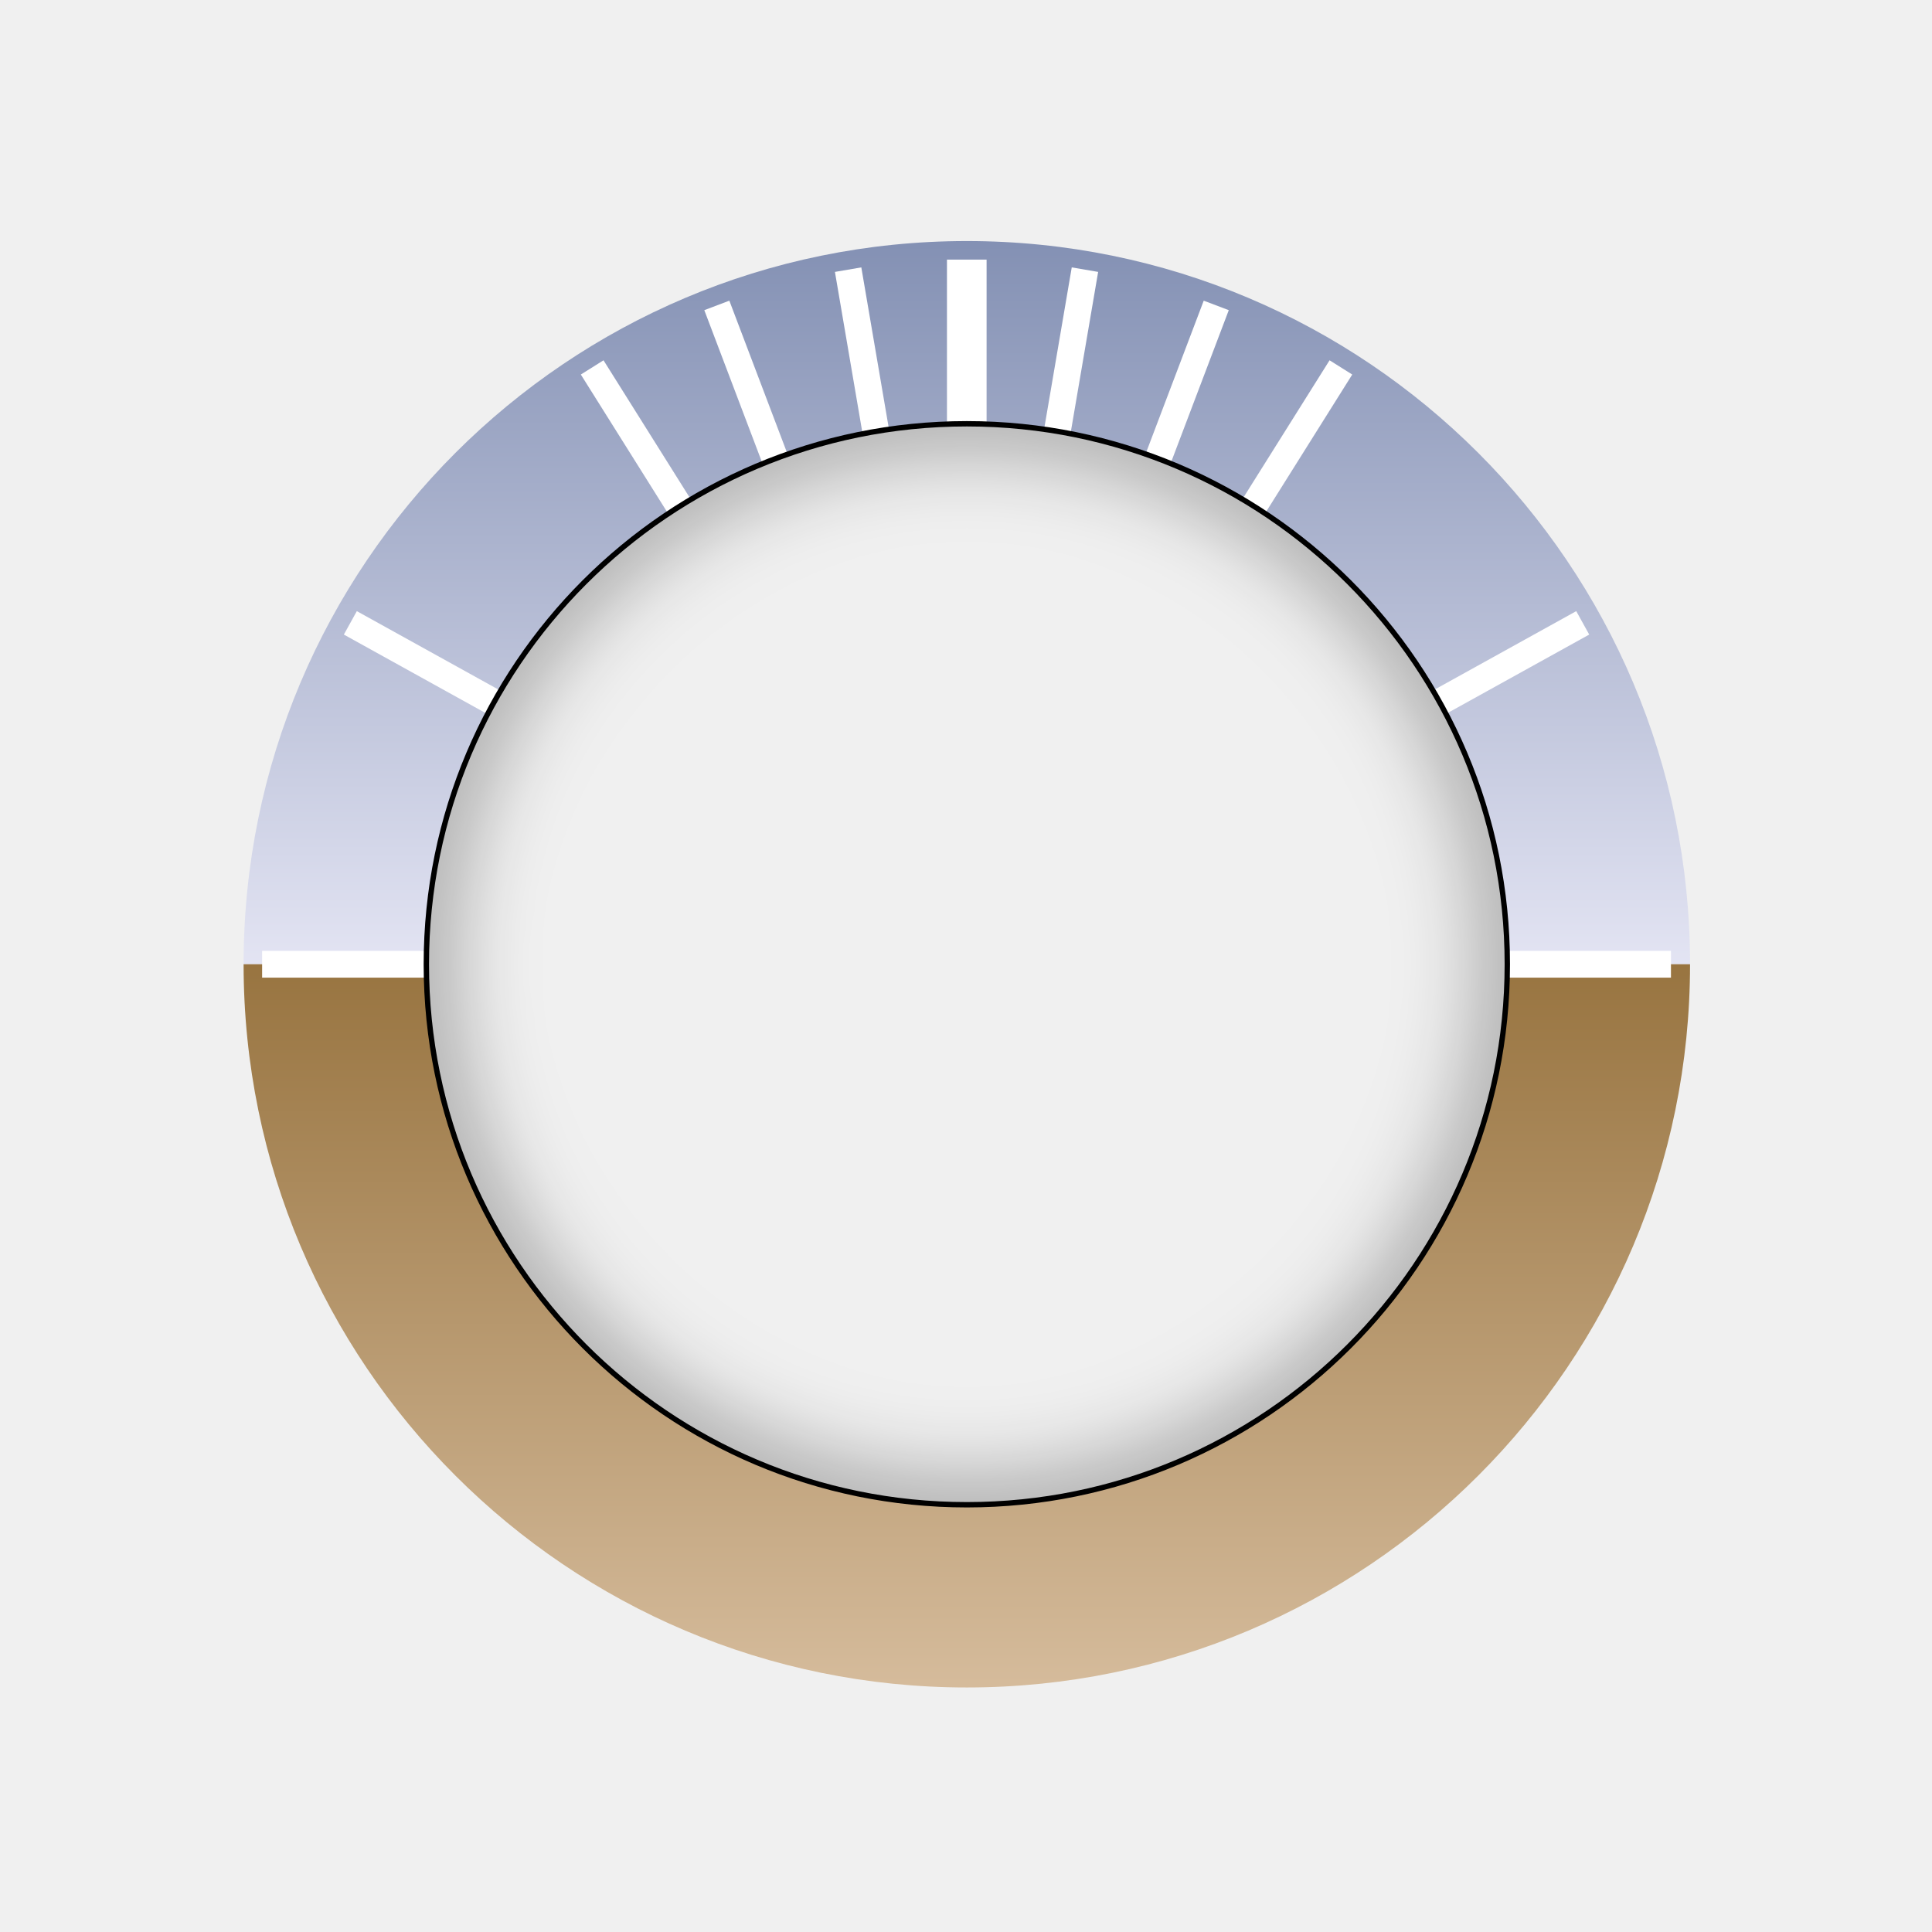
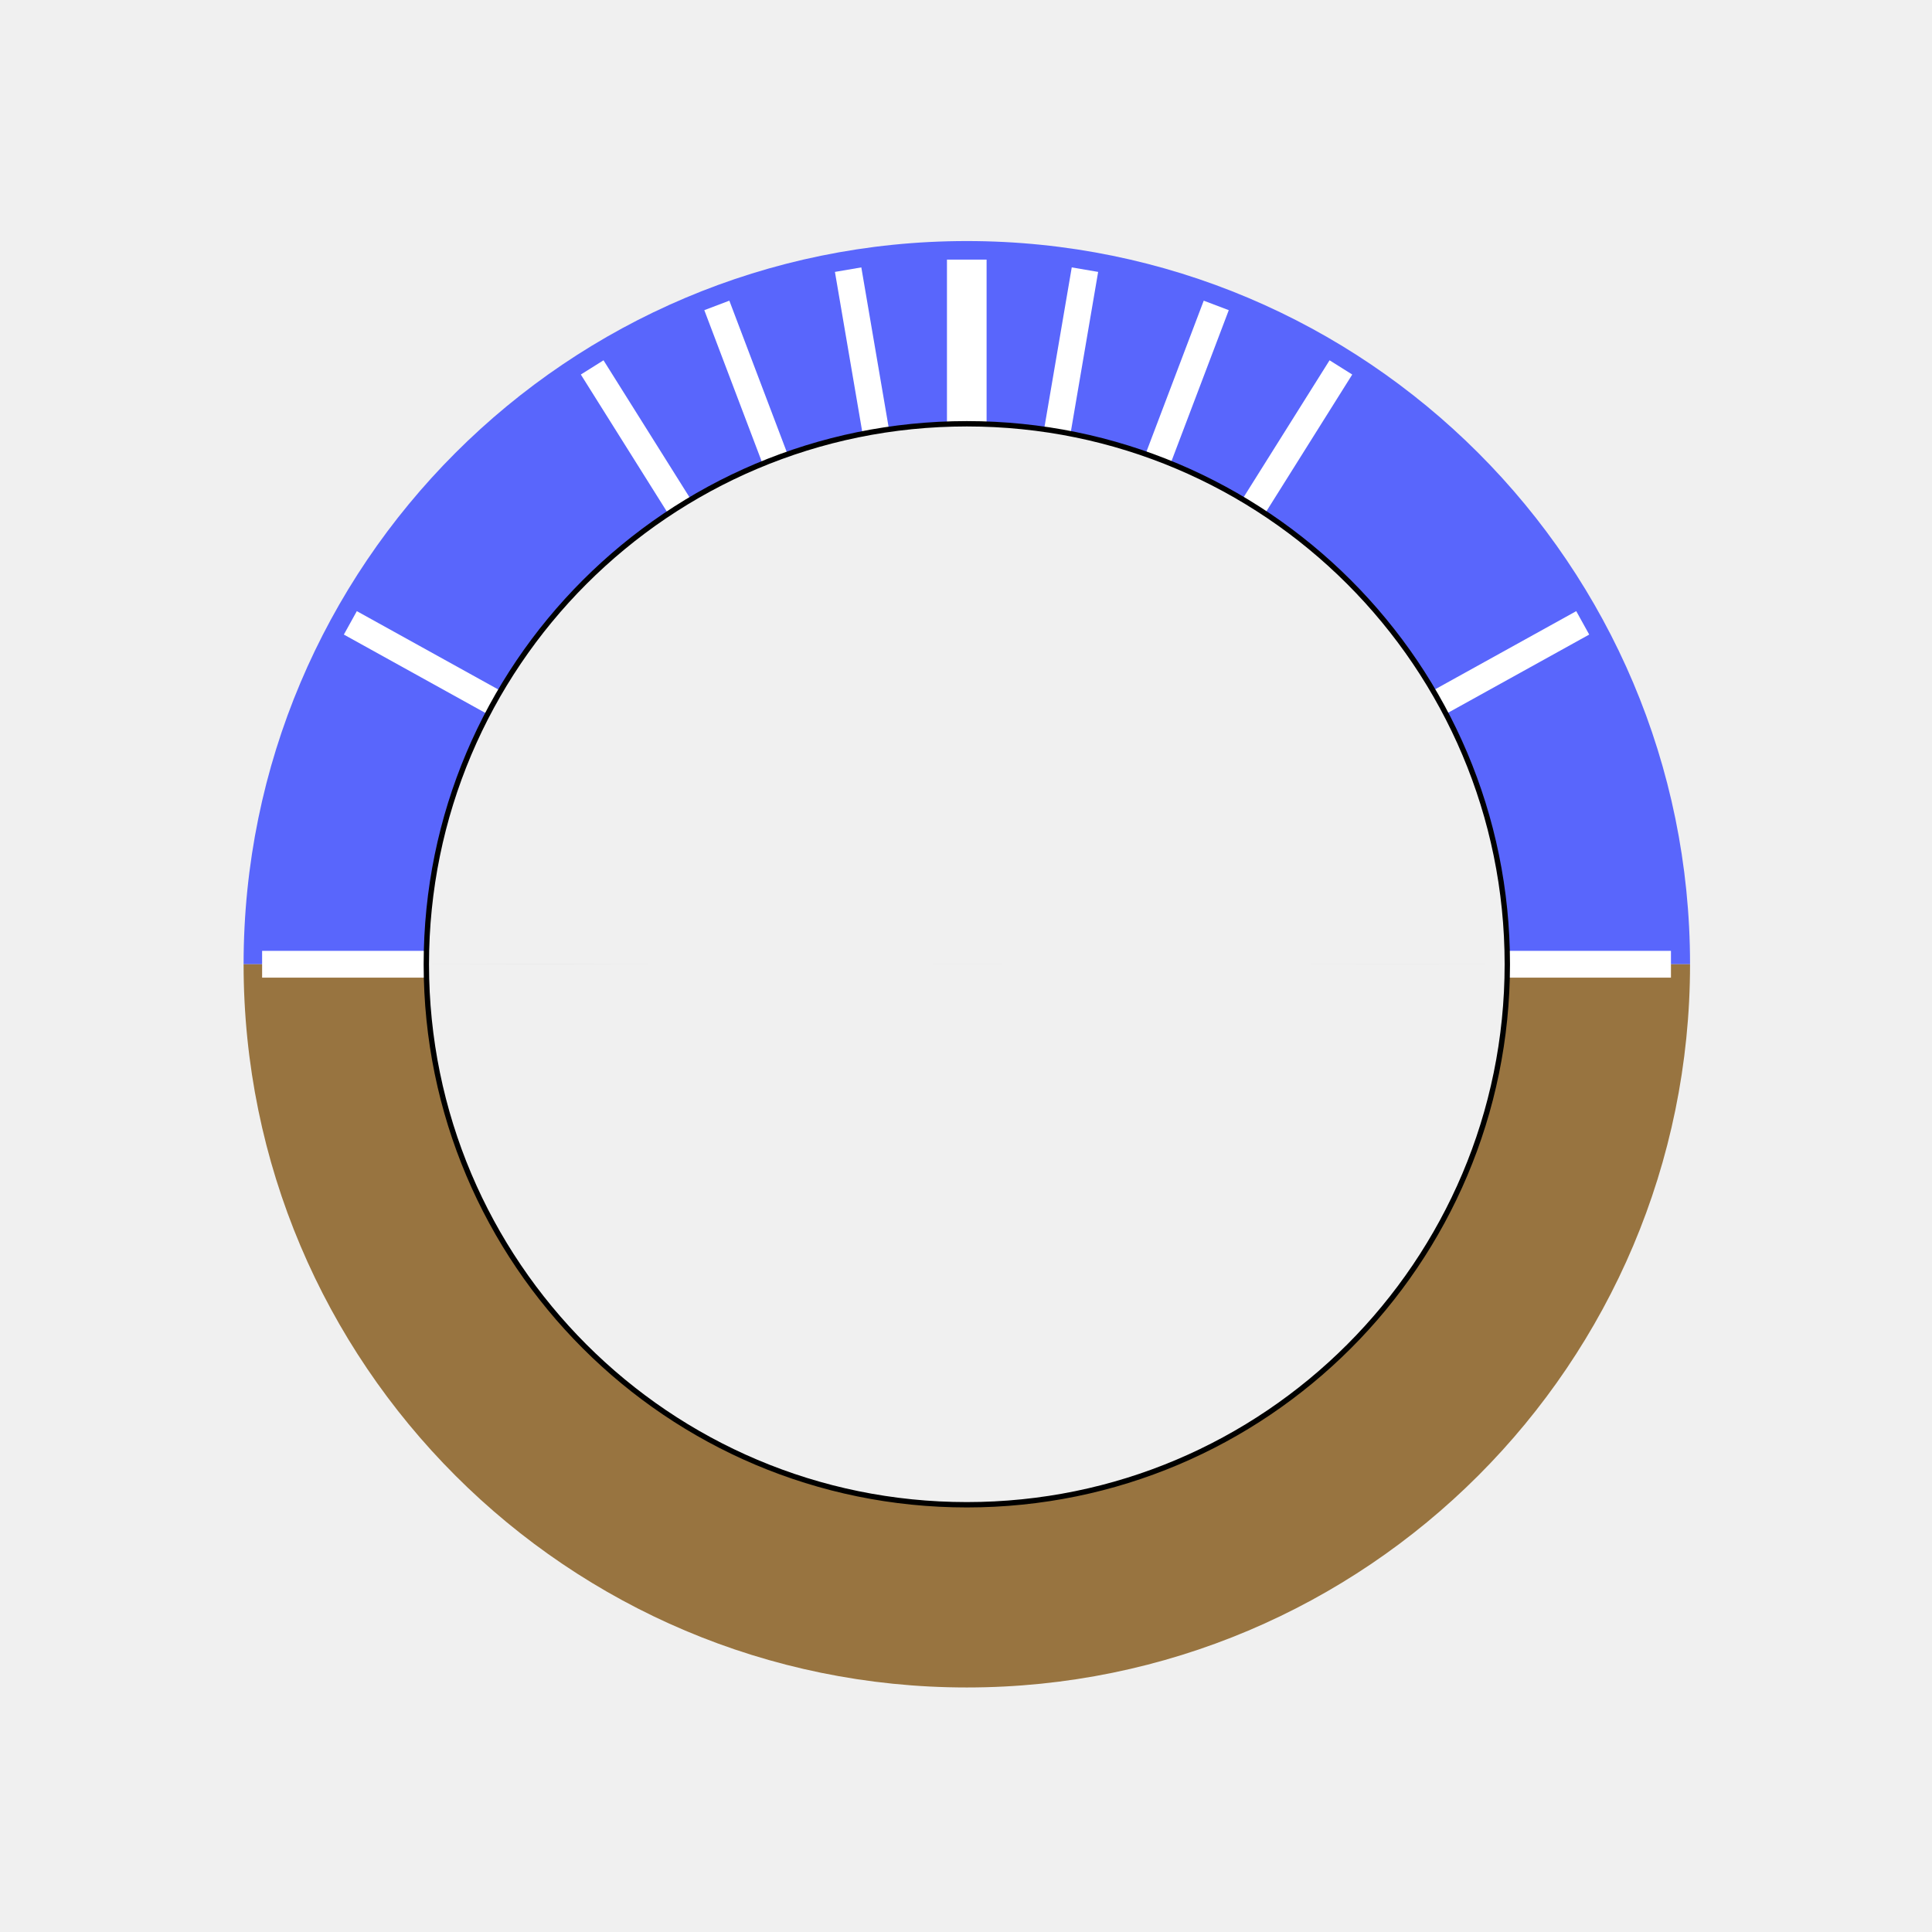
- <svg xmlns="http://www.w3.org/2000/svg" xmlns:xlink="http://www.w3.org/1999/xlink" xml:space="preserve" enable-background="new 0 0 400.667 400.666" viewBox="0 0 400.667 400.666" height="400.666" width="400.667" y="0px" x="0px" id="Layer_2" version="1.1">
+ <svg xmlns="http://www.w3.org/2000/svg" xmlns:xlink="http://www.w3.org/1999/xlink" version="1.1" id="Layer_2" x="0px" y="0px" width="400.667" height="400.666" viewBox="0 0 400.667 400.666" enable-background="new 0 0 400.667 400.666" xml:space="preserve">
  <defs id="defs109">
-     <radialGradient xlink:href="#linearGradient5132" id="radialGradient5742-9-3" cx="129.286" cy="92.274" fx="129.286" fy="92.274" r="72.726" gradientUnits="userSpaceOnUse" gradientTransform="matrix(1.651434,0,0,1.651434,-84.14424,-60.12361)" />
+     <radialGradient gradientTransform="matrix(1.651434,0,0,1.651434,-84.14424,-60.12361)" gradientUnits="userSpaceOnUse" r="72.726" fy="92.274" fx="129.286" cy="92.274" cx="129.286" id="radialGradient5742-9-3" xlink:href="#linearGradient5132" />
    <linearGradient id="linearGradient5132">
-       <stop id="stop5134" offset="0" style="stop-color:#969696;stop-opacity:1" />
-       <stop id="stop5136" offset="1" style="stop-color:#000000;stop-opacity:1" />
+       <stop style="stop-color:#969696;stop-opacity:1" offset="0" id="stop5134" />
+       <stop style="stop-color:#000000;stop-opacity:1" offset="1" id="stop5136" />
    </linearGradient>
-     <radialGradient gradientTransform="matrix(1.775522,0,0,1.775522,-815.9037,80.32266)" gradientUnits="userSpaceOnUse" r="2.166" fy="124.899" fx="276.832" cy="124.899" cx="276.832" id="radialGradient14809-7" xlink:href="#linearGradient14803" />
+     <radialGradient xlink:href="#linearGradient14803" id="radialGradient14809-7" cx="276.832" cy="124.899" fx="276.832" fy="124.899" r="2.166" gradientUnits="userSpaceOnUse" gradientTransform="matrix(1.775522,0,0,1.775522,-815.9037,80.32266)" />
    <linearGradient id="linearGradient14803">
-       <stop style="stop-color:#7d7d7d;stop-opacity:1" offset="0" id="stop14805" />
-       <stop style="stop-color:#000000;stop-opacity:0.984" offset="1" id="stop14807" />
+       <stop id="stop14805" offset="0" style="stop-color:#7d7d7d;stop-opacity:1" />
+       <stop id="stop14807" offset="1" style="stop-color:#000000;stop-opacity:0.984" />
    </linearGradient>
-     <radialGradient gradientTransform="matrix(1.775522,0,0,1.775522,-786.8133,80.32344)" gradientUnits="userSpaceOnUse" r="2.166" fy="124.899" fx="276.832" cy="124.899" cx="276.832" id="radialGradient14809-1-20" xlink:href="#linearGradient14803" />
-     <radialGradient gradientTransform="matrix(1.775522,0,0,1.775522,-815.9041,80.32315)" gradientUnits="userSpaceOnUse" r="2.166" fy="124.899" fx="276.832" cy="124.899" cx="276.832" id="radialGradient14809-3-8" xlink:href="#linearGradient14803" />
-     <radialGradient gradientTransform="matrix(1.775522,0,0,1.775522,-786.8137,80.32393)" gradientUnits="userSpaceOnUse" r="2.166" fy="124.899" fx="276.832" cy="124.899" cx="276.832" id="radialGradient14809-1-2-8" xlink:href="#linearGradient14803" />
-     <filter style="color-interpolation-filters:sRGB" id="filter6810" x="-0.025" width="1.05" y="-0.047" height="1.094">
-       <feGaussianBlur stdDeviation="2.193" id="feGaussianBlur6812" />
+     <radialGradient xlink:href="#linearGradient14803" id="radialGradient14809-1-20" cx="276.832" cy="124.899" fx="276.832" fy="124.899" r="2.166" gradientUnits="userSpaceOnUse" gradientTransform="matrix(1.775522,0,0,1.775522,-786.8133,80.32344)" />
+     <radialGradient xlink:href="#linearGradient14803" id="radialGradient14809-3-8" cx="276.832" cy="124.899" fx="276.832" fy="124.899" r="2.166" gradientUnits="userSpaceOnUse" gradientTransform="matrix(1.775522,0,0,1.775522,-815.9041,80.32315)" />
+     <radialGradient xlink:href="#linearGradient14803" id="radialGradient14809-1-2-8" cx="276.832" cy="124.899" fx="276.832" fy="124.899" r="2.166" gradientUnits="userSpaceOnUse" gradientTransform="matrix(1.775522,0,0,1.775522,-786.8137,80.32393)" />
+     <filter height="1.094" y="-0.047" width="1.05" x="-0.025" id="filter6810" style="color-interpolation-filters:sRGB">
+       <feGaussianBlur id="feGaussianBlur6812" stdDeviation="2.193" />
    </filter>
-     <linearGradient gradientUnits="userSpaceOnUse" y2="-176.404" x2="592.073" y1="-176.404" x1="463.909" id="linearGradient6089-1" xlink:href="#linearGradient6083" />
+     <linearGradient xlink:href="#linearGradient6083" id="linearGradient6089-1" x1="463.909" y1="-176.404" x2="592.073" y2="-176.404" gradientUnits="userSpaceOnUse" />
    <linearGradient id="linearGradient6083">
-       <stop style="stop-color:#ff3506;stop-opacity:1;" offset="0" id="stop6085" />
-       <stop id="stop6091" offset="0.5" style="stop-color:#c22500;stop-opacity:1" />
-       <stop style="stop-color:#ff3506;stop-opacity:1" offset="1" id="stop6087" />
+       <stop id="stop6085" offset="0" style="stop-color:#ff3506;stop-opacity:1;" />
+       <stop style="stop-color:#c22500;stop-opacity:1" offset="0.5" id="stop6091" />
+       <stop id="stop6087" offset="1" style="stop-color:#ff3506;stop-opacity:1" />
    </linearGradient>
-     <radialGradient gradientTransform="translate(92.3125,2.019064)" gradientUnits="userSpaceOnUse" r="6.508" fy="31.473" fx="-22.804" cy="31.473" cx="-22.804" id="radialGradient6302-8-1-1-3-9" xlink:href="#linearGradient6296" />
+     <radialGradient xlink:href="#linearGradient6296" id="radialGradient6302-8-1-1-3-9" cx="-22.804" cy="31.473" fx="-22.804" fy="31.473" r="6.508" gradientUnits="userSpaceOnUse" gradientTransform="translate(92.3125,2.019064)" />
    <linearGradient id="linearGradient6296">
-       <stop style="stop-color:#bcb8ae;stop-opacity:1;" offset="0" id="stop6298" />
-       <stop style="stop-color:#5f5a4f;stop-opacity:1" offset="1" id="stop6300" />
+       <stop id="stop6298" offset="0" style="stop-color:#bcb8ae;stop-opacity:1;" />
+       <stop id="stop6300" offset="1" style="stop-color:#5f5a4f;stop-opacity:1" />
    </linearGradient>
-     <radialGradient gradientTransform="translate(92.3125,2.019064)" gradientUnits="userSpaceOnUse" r="6.508" fy="31.473" fx="-22.804" cy="31.473" cx="-22.804" id="radialGradient6302-5-9-1-2-3-9" xlink:href="#linearGradient6296" />
-     <radialGradient gradientTransform="translate(92.3125,2.019064)" gradientUnits="userSpaceOnUse" r="6.508" fy="31.473" fx="-22.804" cy="31.473" cx="-22.804" id="radialGradient6302-4-7-4-3-0-7" xlink:href="#linearGradient6296" />
-     <radialGradient gradientUnits="userSpaceOnUse" gradientTransform="matrix(1.282343,-0.9748829,0.9353322,1.230319,-884.7511,462.1777)" r="9.743" fy="156.935" fx="334.201" cy="156.935" cx="334.201" id="radialGradient7541-6" xlink:href="#linearGradient7533" />
+     <radialGradient xlink:href="#linearGradient6296" id="radialGradient6302-5-9-1-2-3-9" cx="-22.804" cy="31.473" fx="-22.804" fy="31.473" r="6.508" gradientUnits="userSpaceOnUse" gradientTransform="translate(92.3125,2.019064)" />
+     <radialGradient xlink:href="#linearGradient6296" id="radialGradient6302-4-7-4-3-0-7" cx="-22.804" cy="31.473" fx="-22.804" fy="31.473" r="6.508" gradientUnits="userSpaceOnUse" gradientTransform="translate(92.3125,2.019064)" />
+     <radialGradient xlink:href="#linearGradient7533" id="radialGradient7541-6" cx="334.201" cy="156.935" fx="334.201" fy="156.935" r="9.743" gradientTransform="matrix(1.282343,-0.9748829,0.9353322,1.230319,-884.7511,462.1777)" gradientUnits="userSpaceOnUse" />
    <linearGradient id="linearGradient7533">
-       <stop style="stop-color:#5e5e5e;stop-opacity:1" offset="0" id="stop7535" />
-       <stop style="stop-color:#272727;stop-opacity:1" offset="1" id="stop7537" />
+       <stop id="stop7535" offset="0" style="stop-color:#5e5e5e;stop-opacity:1" />
+       <stop id="stop7537" offset="1" style="stop-color:#272727;stop-opacity:1" />
    </linearGradient>
-     <radialGradient gradientUnits="userSpaceOnUse" gradientTransform="matrix(1.747615,0,0,1.12804,-906.5915,168.6821)" r="9.743" fy="148.36" fx="341.579" cy="148.36" cx="341.579" id="radialGradient7681-88" xlink:href="#linearGradient7533" />
-     <radialGradient gradientTransform="translate(55.5,5.5)" gradientUnits="userSpaceOnUse" r="8.372" fy="145.743" fx="284.118" cy="145.743" cx="284.118" id="radialGradient7619-1-1" xlink:href="#linearGradient7611" />
+     <radialGradient xlink:href="#linearGradient7533" id="radialGradient7681-88" cx="341.579" cy="148.36" fx="341.579" fy="148.36" r="9.743" gradientTransform="matrix(1.747615,0,0,1.12804,-906.5915,168.6821)" gradientUnits="userSpaceOnUse" />
+     <radialGradient xlink:href="#linearGradient7611" id="radialGradient7619-1-1" cx="284.118" cy="145.743" fx="284.118" fy="145.743" r="8.372" gradientUnits="userSpaceOnUse" gradientTransform="translate(55.5,5.5)" />
    <linearGradient id="linearGradient7611">
-       <stop style="stop-color:#191919;stop-opacity:1" offset="0" id="stop7613" />
-       <stop style="stop-color:#000000;stop-opacity:0;" offset="1" id="stop7615" />
+       <stop id="stop7613" offset="0" style="stop-color:#191919;stop-opacity:1" />
+       <stop id="stop7615" offset="1" style="stop-color:#000000;stop-opacity:0;" />
    </linearGradient>
-     <radialGradient gradientTransform="matrix(3.66841,0,0,3.66841,-93.69952,-372.6214)" gradientUnits="userSpaceOnUse" r="72.726" fy="92.274" fx="129.286" cy="92.274" cx="129.286" id="radialGradient5742-9-38-1" xlink:href="#linearGradient5132" />
-     <radialGradient xlink:href="#linearGradient14803" id="radialGradient6042-3" gradientUnits="userSpaceOnUse" gradientTransform="matrix(1.775522,0,0,1.775522,-26.07347,-296.6628)" cx="276.832" cy="124.899" fx="276.832" fy="124.899" r="2.166" />
-     <radialGradient xlink:href="#linearGradient14803" id="radialGradient6044-0" gradientUnits="userSpaceOnUse" gradientTransform="matrix(1.775522,0,0,1.775522,3.016955,-296.662)" cx="276.832" cy="124.899" fx="276.832" fy="124.899" r="2.166" />
-     <radialGradient xlink:href="#linearGradient14803" id="radialGradient6048-4" gradientUnits="userSpaceOnUse" gradientTransform="matrix(1.775522,0,0,1.775522,-26.07391,-296.6623)" cx="276.832" cy="124.899" fx="276.832" fy="124.899" r="2.166" />
-     <radialGradient xlink:href="#linearGradient14803" id="radialGradient6050-9" gradientUnits="userSpaceOnUse" gradientTransform="matrix(1.775522,0,0,1.775522,3.016518,-296.6615)" cx="276.832" cy="124.899" fx="276.832" fy="124.899" r="2.166" />
-     <filter style="color-interpolation-filters:sRGB" id="filter8276" x="-0.109" width="1.217" y="-0.054" height="1.108">
-       <feGaussianBlur stdDeviation="2.001" id="feGaussianBlur8278" />
+     <radialGradient xlink:href="#linearGradient5132" id="radialGradient5742-9-38-1" cx="129.286" cy="92.274" fx="129.286" fy="92.274" r="72.726" gradientUnits="userSpaceOnUse" gradientTransform="matrix(3.66841,0,0,3.66841,-93.69952,-372.6214)" />
+     <radialGradient r="2.166" fy="124.899" fx="276.832" cy="124.899" cx="276.832" gradientTransform="matrix(1.775522,0,0,1.775522,-26.07347,-296.6628)" gradientUnits="userSpaceOnUse" id="radialGradient6042-3" xlink:href="#linearGradient14803" />
+     <radialGradient r="2.166" fy="124.899" fx="276.832" cy="124.899" cx="276.832" gradientTransform="matrix(1.775522,0,0,1.775522,3.016955,-296.662)" gradientUnits="userSpaceOnUse" id="radialGradient6044-0" xlink:href="#linearGradient14803" />
+     <radialGradient r="2.166" fy="124.899" fx="276.832" cy="124.899" cx="276.832" gradientTransform="matrix(1.775522,0,0,1.775522,-26.07391,-296.6623)" gradientUnits="userSpaceOnUse" id="radialGradient6048-4" xlink:href="#linearGradient14803" />
+     <radialGradient r="2.166" fy="124.899" fx="276.832" cy="124.899" cx="276.832" gradientTransform="matrix(1.775522,0,0,1.775522,3.016518,-296.6615)" gradientUnits="userSpaceOnUse" id="radialGradient6050-9" xlink:href="#linearGradient14803" />
+     <filter height="1.108" y="-0.054" width="1.217" x="-0.109" id="filter8276" style="color-interpolation-filters:sRGB">
+       <feGaussianBlur id="feGaussianBlur8278" stdDeviation="2.001" />
    </filter>
-     <filter style="color-interpolation-filters:sRGB" id="filter10001" x="-0.096" width="1.192" y="-0.096" height="1.192">
-       <feGaussianBlur stdDeviation="8.074" id="feGaussianBlur10003" />
+     <filter height="1.192" y="-0.096" width="1.192" x="-0.096" id="filter10001" style="color-interpolation-filters:sRGB">
+       <feGaussianBlur id="feGaussianBlur10003" stdDeviation="8.074" />
    </filter>
-     <linearGradient y2="25.104" x2="282.666" y1="92.274" x1="282.666" gradientTransform="translate(-3.9e-5,1e-5)" gradientUnits="userSpaceOnUse" id="linearGradient7370" xlink:href="#linearGradient4861" />
+     <linearGradient xlink:href="#linearGradient4861" id="linearGradient7370" gradientUnits="userSpaceOnUse" gradientTransform="translate(-3.9e-5,1e-5)" x1="282.666" y1="92.274" x2="282.666" y2="25.104" />
    <linearGradient id="linearGradient4861">
-       <stop style="stop-color:#e3e4f3;stop-opacity:1" offset="0" id="stop4863" />
-       <stop style="stop-color:#8491b4;stop-opacity:1" offset="1" id="stop4865" />
+       <stop id="stop4863" offset="0" style="stop-color:#e3e4f3;stop-opacity:1" />
+       <stop id="stop4865" offset="1" style="stop-color:#8491b4;stop-opacity:1" />
    </linearGradient>
-     <linearGradient y2="25.104" x2="282.666" y1="92.274" x1="282.666" gradientTransform="matrix(1,0,0,-1,0,184.5481)" gradientUnits="userSpaceOnUse" id="linearGradient7372" xlink:href="#linearGradient4894" />
+     <linearGradient xlink:href="#linearGradient4894" id="linearGradient7372" gradientUnits="userSpaceOnUse" gradientTransform="matrix(1,0,0,-1,0,184.5481)" x1="282.666" y1="92.274" x2="282.666" y2="25.104" />
    <linearGradient id="linearGradient4894">
-       <stop id="stop4896" offset="0" style="stop-color:#987440;stop-opacity:1" />
-       <stop id="stop4898" offset="1" style="stop-color:#d5bb9b;stop-opacity:1" />
+       <stop style="stop-color:#987440;stop-opacity:1" offset="0" id="stop4896" />
+       <stop style="stop-color:#d5bb9b;stop-opacity:1" offset="1" id="stop4898" />
    </linearGradient>
-     <linearGradient y2="25.104" x2="282.666" y1="92.274" x1="282.666" gradientTransform="matrix(2,0,0,2,-37.34204,-370.6998)" gradientUnits="userSpaceOnUse" id="linearGradient5590-8" xlink:href="#linearGradient5602-8" />
+     <linearGradient xlink:href="#linearGradient5602-8" id="linearGradient5590-8" gradientUnits="userSpaceOnUse" gradientTransform="matrix(2,0,0,2,-37.34204,-370.6998)" x1="282.666" y1="92.274" x2="282.666" y2="25.104" />
    <linearGradient id="linearGradient5602-8">
-       <stop style="stop-color:#9fa5d3;stop-opacity:1" offset="0" id="stop5604-0" />
-       <stop style="stop-color:#5c6994;stop-opacity:1" offset="1" id="stop5606-9" />
+       <stop id="stop5604-0" offset="0" style="stop-color:#9fa5d3;stop-opacity:1" />
+       <stop id="stop5606-9" offset="1" style="stop-color:#5c6994;stop-opacity:1" />
    </linearGradient>
-     <linearGradient y2="25.104" x2="282.666" y1="92.274" x1="282.666" gradientTransform="matrix(2,0,0,-2,-37.34197,-1.603674)" gradientUnits="userSpaceOnUse" id="linearGradient5592-8" xlink:href="#linearGradient5596-5" />
+     <linearGradient xlink:href="#linearGradient5596-5" id="linearGradient5592-8" gradientUnits="userSpaceOnUse" gradientTransform="matrix(2,0,0,-2,-37.34197,-1.603674)" x1="282.666" y1="92.274" x2="282.666" y2="25.104" />
    <linearGradient id="linearGradient5596-5">
-       <stop id="stop5598-8" offset="0" style="stop-color:#5d4625;stop-opacity:1" />
-       <stop id="stop5600-3" offset="1" style="stop-color:#af814b;stop-opacity:1" />
+       <stop style="stop-color:#5d4625;stop-opacity:1" offset="0" id="stop5598-8" />
+       <stop style="stop-color:#af814b;stop-opacity:1" offset="1" id="stop5600-3" />
    </linearGradient>
  </defs>
-   <g transform="matrix(2.221348,0,0,2.221348,-86.85814,-4.97207)" style="display:inline" id="airspeedIndicatorHand" />
-   <g transform="matrix(2.221348,0,0,2.221348,-86.85814,-4.97207)" style="display:inline" id="airspeedIndicatorFg" />
-   <g style="display:inline" id="attitudeIndicatorRotator2-6" transform="matrix(1.110674,0,0,1.110674,-385.9229,406.7252)">
+   <g id="airspeedIndicatorHand" style="display:inline" transform="matrix(2.221348,0,0,2.221348,-86.85814,-4.97207)" />
+   <g id="airspeedIndicatorFg" style="display:inline" transform="matrix(2.221348,0,0,2.221348,-86.85814,-4.97207)" />
+   <g transform="matrix(1.110674,0,0,1.110674,-385.9229,406.7252)" id="attitudeIndicatorRotator2-6" style="display:inline">
    <g id="g10005">
-       <circle r="100.921" cy="-186.151" cx="527.992" id="path7372-9-7" style="display:inline;opacity:0.5;fill:none;fill-opacity:1;stroke:#000000;stroke-width:9;stroke-miterlimit:4;stroke-dasharray:none;stroke-opacity:1;filter:url(#filter10001)" transform="matrix(1.028151,0,0,1.028151,-14.86362,5.240367)" />
-       <g transform="matrix(2,-1.3781816e-8,1.3781816e-8,2,-37.34054,-370.6994)" id="g5847-9">
+       <circle r="100.921" transform="matrix(1.225554,0,0,6.7108622e-5,-119.0906,-186.138)" style="display:inline;opacity:0.5;fill:none;fill-opacity:1;stroke:#000000;stroke-width:9;stroke-miterlimit:4;stroke-dasharray:none;stroke-opacity:1;filter:url(#filter10001)" id="path7372-9-7" cx="527.992" cy="-186.151" />
+       <g id="g5847-9" transform="matrix(2,-1.3781816e-8,1.3781816e-8,2,-37.34054,-370.6994)">
        <g id="g5843-1">
-           <path style="display:inline;opacity:1;fill:url(#linearGradient7370);fill-opacity:1;stroke:none;stroke-width:0.5;stroke-miterlimit:4;stroke-dasharray:none;stroke-dashoffset:0;stroke-opacity:1" d="m 282.666,24.756 c -37.29,0 -67.52,30.228 -67.52,67.518 l 17.139,0 a 50.381,50.381 0 0 1 50.381,-50.381 50.381,50.381 0 0 1 50.381,50.381 l 17.139,0 c 0,-37.29 -30.23,-67.518 -67.52,-67.518 z" id="path4856-0-1" />
-           <path style="display:inline;opacity:1;fill:url(#linearGradient7372);fill-opacity:1;stroke:none;stroke-width:0.5;stroke-miterlimit:4;stroke-dasharray:none;stroke-dashoffset:0;stroke-opacity:1" d="m 215.146,92.273 c 0,37.29 30.23,67.52 67.52,67.52 37.29,1e-5 67.52,-30.23 67.52,-67.52 l -17.139,0 A 50.381,50.381 0 0 1 282.666,142.656 50.381,50.381 0 0 1 232.285,92.273 l -17.139,0 z" id="path4856-5" />
+           <path id="path4856-0-1" d="m 282.666,24.756 c -37.29,0 -67.52,30.228 -67.52,67.518 l 17.139,0 a 50.381,50.381 0 0 1 50.381,-50.381 50.381,50.381 0 0 1 50.381,50.381 l 17.139,0 c 0,-37.29 -30.23,-67.518 -67.52,-67.518 z" style="display:inline;opacity:1;fill-opacity:1;stroke:none;stroke-width:0.5;stroke-miterlimit:4;stroke-dasharray:none;stroke-dashoffset:0;stroke-opacity:1;fill:#5966fc" />
+           <path id="path4856-5" d="m 215.146,92.273 c 0,37.29 30.23,67.52 67.52,67.52 37.29,1e-5 67.52,-30.23 67.52,-67.52 l -17.139,0 A 50.381,50.381 0 0 1 282.666,142.656 50.381,50.381 0 0 1 232.285,92.273 l -17.139,0 z" style="display:inline;opacity:1;fill:#987440;fill-opacity:1;stroke:none;stroke-width:0.5;stroke-miterlimit:4;stroke-dasharray:none;stroke-dashoffset:0;stroke-opacity:1;fill-rule:nonzero" />
        </g>
        <g id="g5168-2">
-           <path style="fill:#ffffff;fill-rule:evenodd;stroke:#ffffff;stroke-width:2.5;stroke-linecap:butt;stroke-linejoin:miter;stroke-miterlimit:4;stroke-dasharray:none;stroke-opacity:1" d="m 232.266,92.274 -15.391,0" id="path4957-3" />
-           <path style="display:inline;opacity:1;fill:#ffffff;fill-rule:evenodd;stroke:#ffffff;stroke-width:2.5;stroke-linecap:butt;stroke-linejoin:miter;stroke-miterlimit:4;stroke-dasharray:none;stroke-opacity:1" d="M 274.177,42.597 271.585,27.426" id="path4957-9-61" />
-           <path style="display:inline;opacity:1;fill:#ffffff;fill-rule:evenodd;stroke:#ffffff;stroke-width:2.5;stroke-linecap:butt;stroke-linejoin:miter;stroke-miterlimit:4;stroke-dasharray:none;stroke-opacity:1" d="m 264.786,45.155 -5.46,-14.39" id="path4957-4-37" />
-           <path style="display:inline;opacity:1;fill:#ffffff;fill-rule:evenodd;stroke:#ffffff;stroke-width:2.5;stroke-linecap:butt;stroke-linejoin:miter;stroke-miterlimit:4;stroke-dasharray:none;stroke-opacity:1" d="M 255.871,49.589 247.689,36.553" id="path4957-6-0" />
-           <path style="display:inline;opacity:1;fill:#ffffff;fill-rule:evenodd;stroke:#ffffff;stroke-width:2.5;stroke-linecap:butt;stroke-linejoin:miter;stroke-miterlimit:4;stroke-dasharray:none;stroke-opacity:1" d="M 238.576,67.858 225.112,60.401" id="path4957-2-2" />
-           <path style="display:inline;opacity:1;fill:#ffffff;fill-rule:evenodd;stroke:#ffffff;stroke-width:3.7;stroke-linecap:butt;stroke-linejoin:miter;stroke-miterlimit:4;stroke-dasharray:none;stroke-opacity:1" d="m 282.662,41.878 0,-15.391" id="path4957-65-1" />
-           <path style="fill:#ffffff;fill-rule:evenodd;stroke:#ffffff;stroke-width:2.5;stroke-linecap:butt;stroke-linejoin:miter;stroke-miterlimit:4;stroke-dasharray:none;stroke-opacity:1" d="m 333.013,92.274 15.391,0" id="path4957-24-8" />
-           <path style="display:inline;opacity:1;fill:#ffffff;fill-rule:evenodd;stroke:#ffffff;stroke-width:2.5;stroke-linecap:butt;stroke-linejoin:miter;stroke-miterlimit:4;stroke-dasharray:none;stroke-opacity:1" d="M 291.102,42.597 293.694,27.426" id="path4957-9-6-5" />
-           <path style="display:inline;opacity:1;fill:#ffffff;fill-rule:evenodd;stroke:#ffffff;stroke-width:2.5;stroke-linecap:butt;stroke-linejoin:miter;stroke-miterlimit:4;stroke-dasharray:none;stroke-opacity:1" d="m 300.493,45.155 5.46,-14.39" id="path4957-4-3-6" />
-           <path style="display:inline;opacity:1;fill:#ffffff;fill-rule:evenodd;stroke:#ffffff;stroke-width:2.5;stroke-linecap:butt;stroke-linejoin:miter;stroke-miterlimit:4;stroke-dasharray:none;stroke-opacity:1" d="m 309.408,49.589 8.182,-13.036" id="path4957-6-4-5" />
-           <path style="display:inline;opacity:1;fill:#ffffff;fill-rule:evenodd;stroke:#ffffff;stroke-width:2.5;stroke-linecap:butt;stroke-linejoin:miter;stroke-miterlimit:4;stroke-dasharray:none;stroke-opacity:1" d="m 326.703,67.858 13.464,-7.457" id="path4957-2-0-5" />
+           <path id="path4957-3" d="m 232.266,92.274 -15.391,0" style="fill:#ffffff;fill-rule:evenodd;stroke:#ffffff;stroke-width:2.5;stroke-linecap:butt;stroke-linejoin:miter;stroke-miterlimit:4;stroke-dasharray:none;stroke-opacity:1" />
+           <path id="path4957-9-61" d="M 274.177,42.597 271.585,27.426" style="display:inline;opacity:1;fill:#ffffff;fill-rule:evenodd;stroke:#ffffff;stroke-width:2.5;stroke-linecap:butt;stroke-linejoin:miter;stroke-miterlimit:4;stroke-dasharray:none;stroke-opacity:1" />
+           <path id="path4957-4-37" d="m 264.786,45.155 -5.46,-14.39" style="display:inline;opacity:1;fill:#ffffff;fill-rule:evenodd;stroke:#ffffff;stroke-width:2.5;stroke-linecap:butt;stroke-linejoin:miter;stroke-miterlimit:4;stroke-dasharray:none;stroke-opacity:1" />
+           <path id="path4957-6-0" d="M 255.871,49.589 247.689,36.553" style="display:inline;opacity:1;fill:#ffffff;fill-rule:evenodd;stroke:#ffffff;stroke-width:2.5;stroke-linecap:butt;stroke-linejoin:miter;stroke-miterlimit:4;stroke-dasharray:none;stroke-opacity:1" />
+           <path id="path4957-2-2" d="M 238.576,67.858 225.112,60.401" style="display:inline;opacity:1;fill:#ffffff;fill-rule:evenodd;stroke:#ffffff;stroke-width:2.5;stroke-linecap:butt;stroke-linejoin:miter;stroke-miterlimit:4;stroke-dasharray:none;stroke-opacity:1" />
+           <path id="path4957-65-1" d="m 282.662,41.878 0,-15.391" style="display:inline;opacity:1;fill:#ffffff;fill-rule:evenodd;stroke:#ffffff;stroke-width:3.7;stroke-linecap:butt;stroke-linejoin:miter;stroke-miterlimit:4;stroke-dasharray:none;stroke-opacity:1" />
+           <path id="path4957-24-8" d="m 333.013,92.274 15.391,0" style="fill:#ffffff;fill-rule:evenodd;stroke:#ffffff;stroke-width:2.5;stroke-linecap:butt;stroke-linejoin:miter;stroke-miterlimit:4;stroke-dasharray:none;stroke-opacity:1" />
+           <path id="path4957-9-6-5" d="M 291.102,42.597 293.694,27.426" style="display:inline;opacity:1;fill:#ffffff;fill-rule:evenodd;stroke:#ffffff;stroke-width:2.5;stroke-linecap:butt;stroke-linejoin:miter;stroke-miterlimit:4;stroke-dasharray:none;stroke-opacity:1" />
+           <path id="path4957-4-3-6" d="m 300.493,45.155 5.46,-14.39" style="display:inline;opacity:1;fill:#ffffff;fill-rule:evenodd;stroke:#ffffff;stroke-width:2.5;stroke-linecap:butt;stroke-linejoin:miter;stroke-miterlimit:4;stroke-dasharray:none;stroke-opacity:1" />
+           <path id="path4957-6-4-5" d="m 309.408,49.589 8.182,-13.036" style="display:inline;opacity:1;fill:#ffffff;fill-rule:evenodd;stroke:#ffffff;stroke-width:2.5;stroke-linecap:butt;stroke-linejoin:miter;stroke-miterlimit:4;stroke-dasharray:none;stroke-opacity:1" />
+           <path id="path4957-2-0-5" d="m 326.703,67.858 13.464,-7.457" style="display:inline;opacity:1;fill:#ffffff;fill-rule:evenodd;stroke:#ffffff;stroke-width:2.5;stroke-linecap:butt;stroke-linejoin:miter;stroke-miterlimit:4;stroke-dasharray:none;stroke-opacity:1" />
        </g>
      </g>
-       <circle r="100.921" cy="-186.15" cx="527.992" id="path7372-2" style="opacity:1;fill:none;fill-opacity:1;stroke:#000000;stroke-width:1;stroke-miterlimit:4;stroke-dasharray:none;stroke-opacity:1" />
+       <circle style="opacity:1;fill:none;fill-opacity:1;stroke:#000000;stroke-width:1;stroke-miterlimit:4;stroke-dasharray:none;stroke-opacity:1" id="path7372-2" cx="527.992" cy="-186.15" r="100.921" />
    </g>
  </g>
-   <circle style="display:inline;opacity:1;fill:url(#radialGradient14809-7);fill-opacity:1;stroke:none;stroke-width:0.5;stroke-miterlimit:4;stroke-dasharray:none;stroke-dashoffset:0;stroke-opacity:1" id="path14799-6" cx="-324.382" cy="302.084" r="0" />
-   <circle style="display:inline;opacity:1;fill:url(#radialGradient14809-1-20);fill-opacity:1;stroke:none;stroke-width:0.5;stroke-miterlimit:4;stroke-dasharray:none;stroke-dashoffset:0;stroke-opacity:1" id="path14799-8-1" cx="-295.292" cy="302.084" r="0" />
-   <circle style="display:inline;opacity:1;fill:url(#radialGradient14809-3-8);fill-opacity:1;stroke:none;stroke-width:0.5;stroke-miterlimit:4;stroke-dasharray:none;stroke-dashoffset:0;stroke-opacity:1" id="path14799-9-9" cx="-324.382" cy="302.084" r="0" />
-   <circle style="display:inline;opacity:1;fill:url(#radialGradient14809-1-2-8);fill-opacity:1;stroke:none;stroke-width:0.5;stroke-miterlimit:4;stroke-dasharray:none;stroke-dashoffset:0;stroke-opacity:1" id="path14799-8-7-4" cx="-295.292" cy="302.085" r="0" />
+   <circle r="0" cy="302.084" cx="-324.382" id="path14799-6" style="display:inline;opacity:1;fill:url(#radialGradient14809-7);fill-opacity:1;stroke:none;stroke-width:0.5;stroke-miterlimit:4;stroke-dasharray:none;stroke-dashoffset:0;stroke-opacity:1" />
+   <circle r="0" cy="302.084" cx="-295.292" id="path14799-8-1" style="display:inline;opacity:1;fill:url(#radialGradient14809-1-20);fill-opacity:1;stroke:none;stroke-width:0.5;stroke-miterlimit:4;stroke-dasharray:none;stroke-dashoffset:0;stroke-opacity:1" />
+   <circle r="0" cy="302.084" cx="-324.382" id="path14799-9-9" style="display:inline;opacity:1;fill:url(#radialGradient14809-3-8);fill-opacity:1;stroke:none;stroke-width:0.5;stroke-miterlimit:4;stroke-dasharray:none;stroke-dashoffset:0;stroke-opacity:1" />
+   <circle r="0" cy="302.085" cx="-295.292" id="path14799-8-7-4" style="display:inline;opacity:1;fill:url(#radialGradient14809-1-2-8);fill-opacity:1;stroke:none;stroke-width:0.5;stroke-miterlimit:4;stroke-dasharray:none;stroke-dashoffset:0;stroke-opacity:1" />
</svg>
